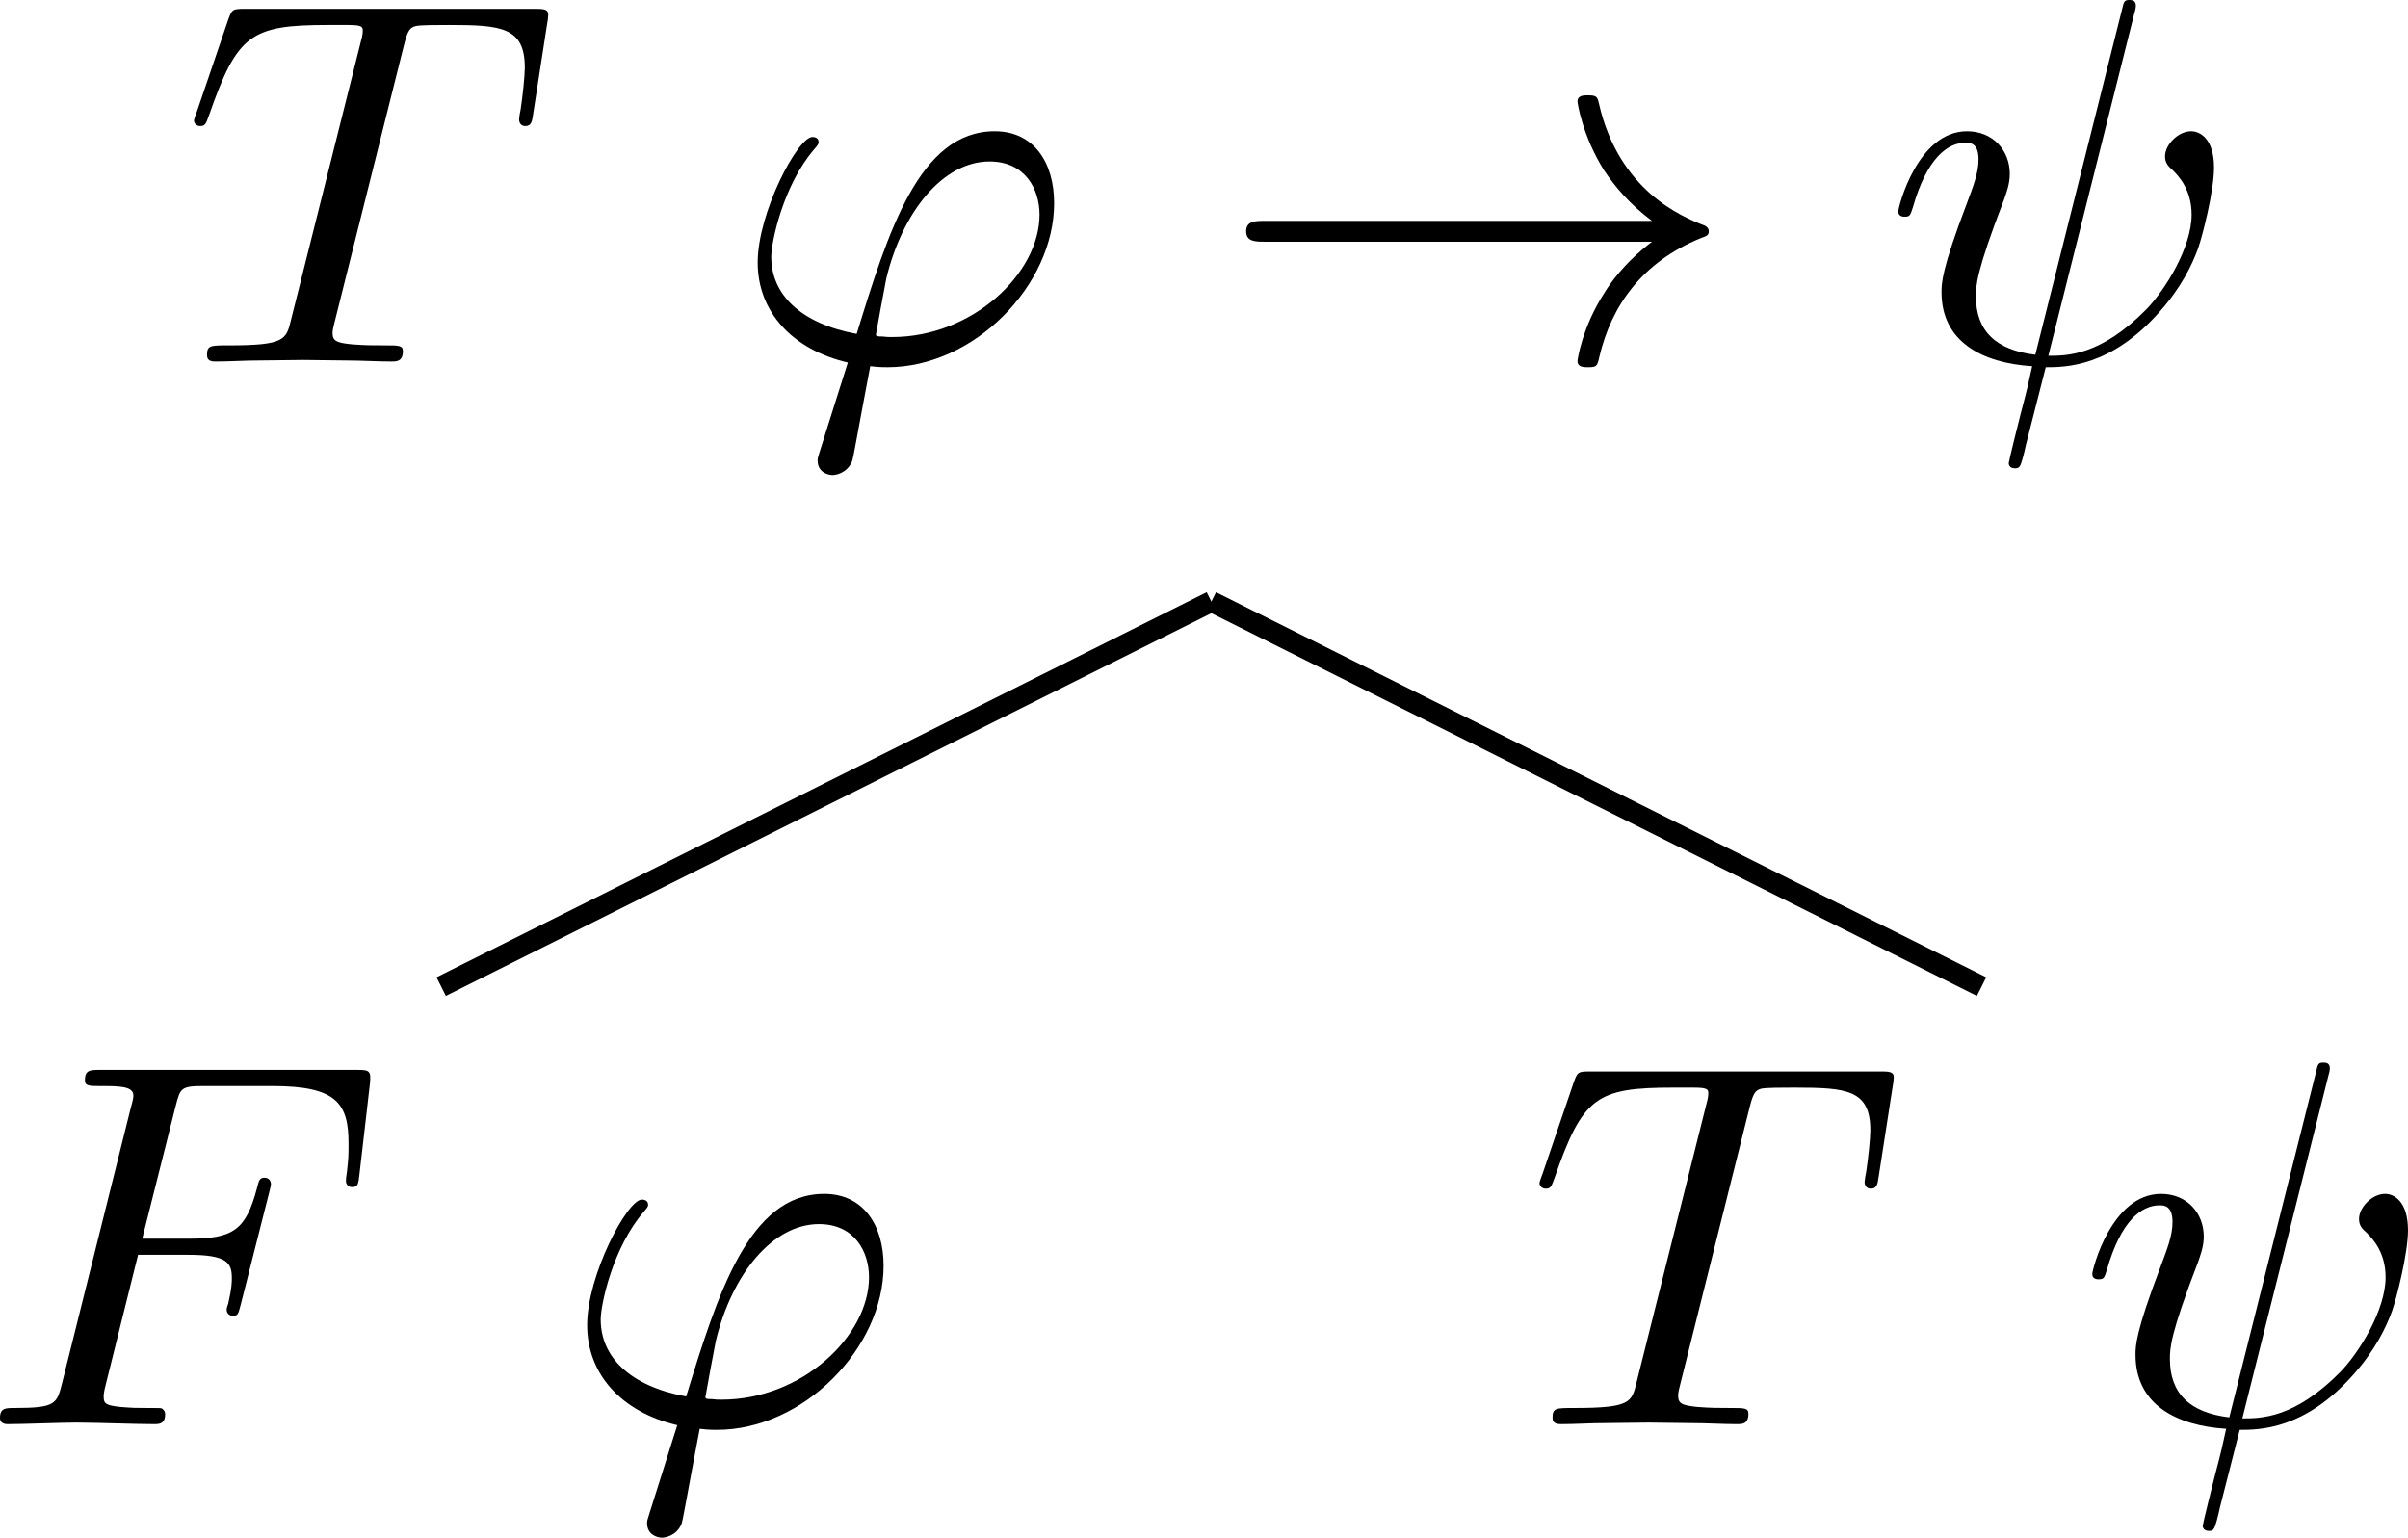
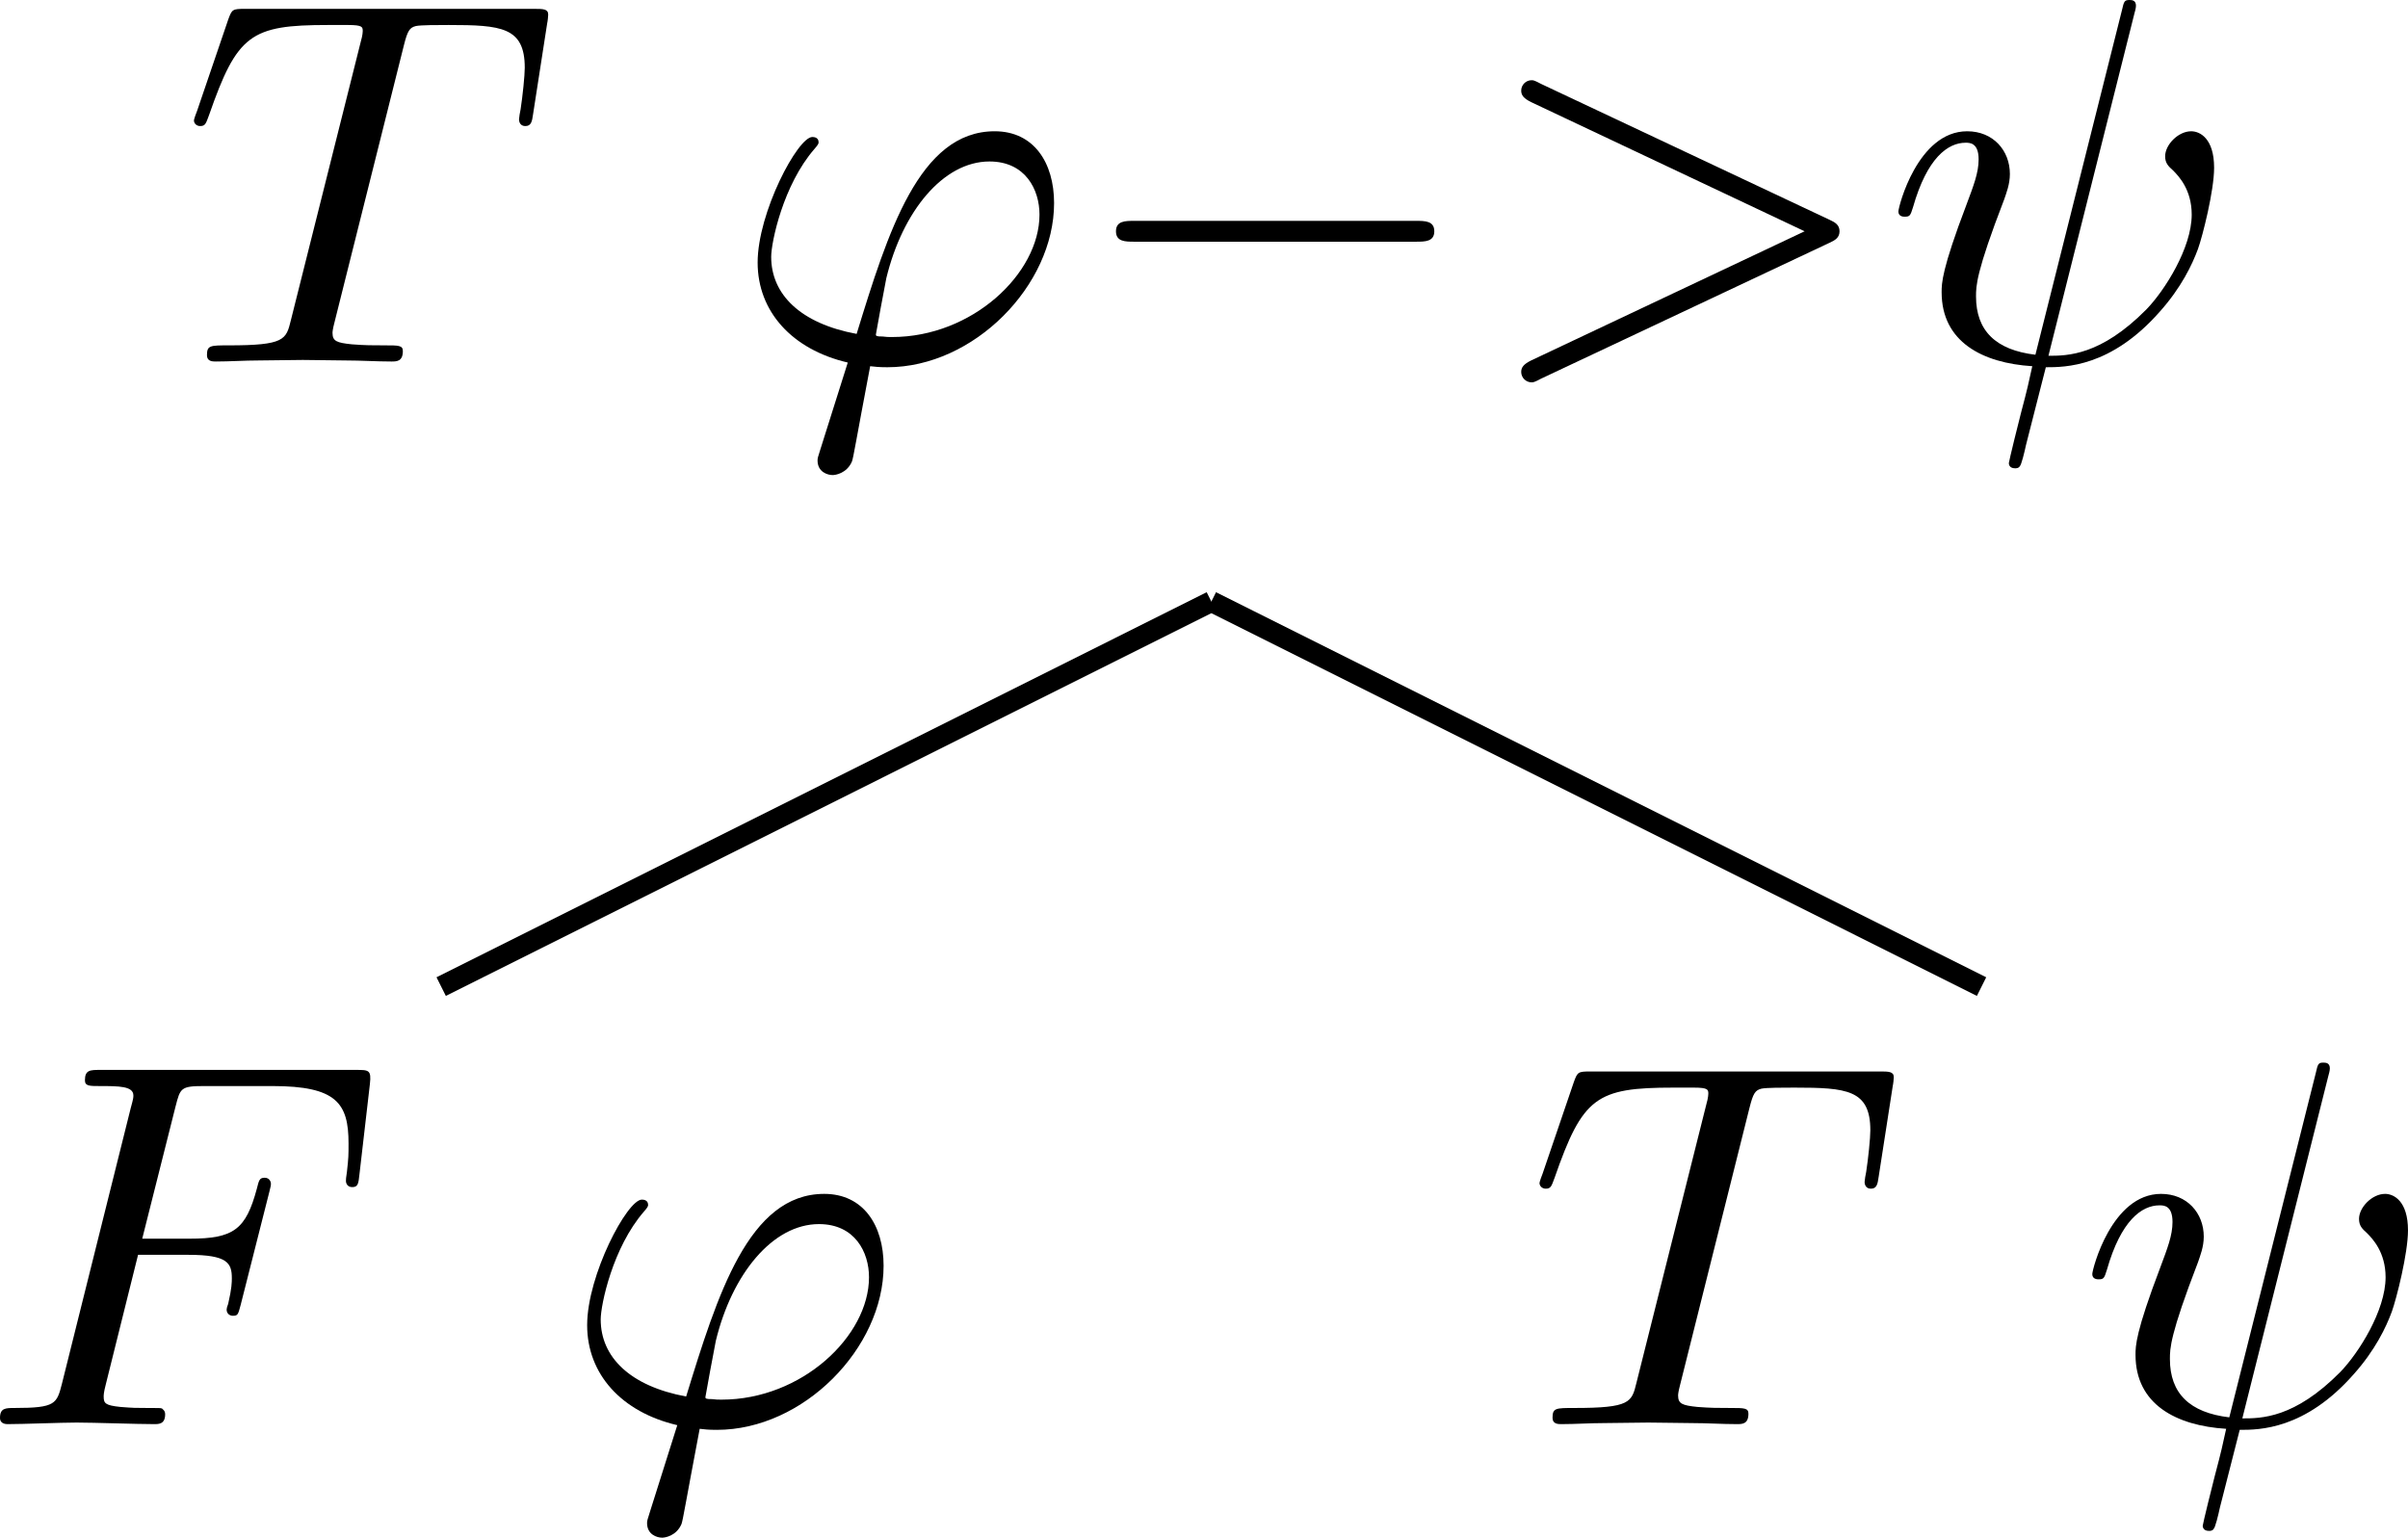
- <svg xmlns="http://www.w3.org/2000/svg" xmlns:xlink="http://www.w3.org/1999/xlink" version="1.1" width="127.909pt" height="81.691pt" viewBox="0 0 127.909 81.691" id="svg10">
-   <defs id="defs10" />
-   <g enable-background="new" id="g10" transform="translate(-805.5433,-355.1417)">
-     <symbol id="font_0_4">
+ <svg xmlns="http://www.w3.org/2000/svg" xmlns:xlink="http://www.w3.org/1999/xlink" version="1.1" width="127.909pt" height="81.691pt" viewBox="0 0 127.909 81.691" id="svg11">
+   <defs id="defs11" />
+   <g enable-background="new" id="g11" transform="translate(-805.5433,-355.1417)">
+     <symbol id="font_0_7">
      <path d="m 0.403,0.607 c 0.007,0.028 0.011,0.034 0.023,0.037 0.009,0.002 0.042,0.002 0.063,0.002 0.101,0 0.146,-0.004 0.146,-0.082 0,-0.015 -0.004,-0.054 -0.008,-0.08 -9.9999e-4,-0.004 -0.003,-0.016 -0.003,-0.019 0,-0.006 0.003,-0.013 0.012,-0.013 0.011,0 0.013,0.008 0.015,0.023 l 0.027,0.174 c 9.9994e-4,0.004 0.002,0.014 0.002,0.017 0,0.011 -0.01,0.011 -0.027,0.011 H 0.098 C 0.074,0.677 0.073,0.676 0.066,0.657 L 0.006,0.481 c -0.001,-0.002 -0.006,-0.016 -0.006,-0.018 0,-0.006 0.005,-0.011 0.012,-0.011 0.01,0 0.011,0.005 0.017,0.021 C 0.083,0.628 0.109,0.646 0.257,0.646 h 0.039 c 0.028,0 0.028,-0.004 0.028,-0.012 0,-0.006 -0.003,-0.018 -0.004,-0.021 L 0.186,0.079 C 0.177,0.042 0.174,0.031 0.067,0.031 0.031,0.031 0.025,0.031 0.025,0.012 0.025,0 0.036,0 0.042,0 c 0.027,0 0.055,0.002 0.082,0.002 0.028,0 0.057,0.001 0.085,0.001 0.028,0 0.056,-0.001 0.083,-0.001 C 0.321,0.002 0.351,0 0.379,0 c 0.01,0 0.022,0 0.022,0.02 0,0.011 -0.008,0.011 -0.034,0.011 -0.025,0 -0.038,0 -0.064,0.002 -0.029,0.003 -0.037,0.006 -0.037,0.022 0,9.9999e-4 0,0.006 0.004,0.021 z" id="path1" />
    </symbol>
    <symbol id="font_0_2">
      <path d="m 0.12,0.048 c -0.004,-0.013 -0.005,-0.015 -0.005,-0.02 0,-0.022 0.019,-0.028 0.029,-0.028 0.005,0 0.027,0.003 0.037,0.026 0.003,0.008 0.008,0.041 0.035,0.183 0.009,-0.001 0.016,-0.002 0.033,-0.002 C 0.415,0.207 0.569,0.364 0.569,0.522 0.569,0.6 0.53,0.66 0.455,0.66 0.31,0.66 0.25,0.466 0.19,0.271 c -0.108,0.02 -0.164,0.076 -0.164,0.148 0,0.028 0.023,0.138 0.083,0.207 0.008,0.009 0.008,0.011 0.008,0.013 0,0.004 -0.002,0.01 -0.012,0.01 C 0.077,0.649 0,0.504 0,0.408 0,0.314 0.066,0.241 0.173,0.216 l -0.053,-0.168 m 0.138,0.217 c -0.008,0 -0.01,0 -0.018,9.9997e-4 -0.012,0 -0.013,0.001 -0.013,0.004 0,0.002 0.017,0.093 0.02,0.108 C 0.278,0.506 0.356,0.602 0.445,0.602 0.514,0.602 0.541,0.548 0.541,0.5 0.541,0.387 0.412,0.265 0.258,0.265 Z" id="path2" />
    </symbol>
-     <use xlink:href="#font_0_4" transform="matrix(27.67389,0,0,-27.67389,815.8475,374.3473)" id="use2" />
-     <use xlink:href="#font_0_2" transform="matrix(27.67389,0,0,-27.67389,845.7906,380.3802)" id="use3" />
+     <use xlink:href="#font_0_7" transform="matrix(27.67389,0,0,-27.67389,815.8447,374.3473)" id="use2" />
+     <use xlink:href="#font_0_2" transform="matrix(27.67389,0,0,-27.67389,845.7879,380.3802)" id="use3" />
    <symbol id="font_1_1">
-       <path d="M 0.779,0.241 C 0.724,0.199 0.697,0.158 0.689,0.145 0.644,0.076 0.636,0.013 0.636,0.012 0.636,0 0.648,0 0.656,0 c 0.017,0 0.018,0.002 0.022,0.02 0.023,0.098 0.082,0.182 0.195,0.228 0.012,0.004 0.015,0.006 0.015,0.013 0,0.007 -0.006,0.01 -0.008,0.011 -0.044,0.017 -0.165,0.067 -0.203,0.235 -0.003,0.012 -0.004,0.015 -0.021,0.015 -0.008,0 -0.02,0 -0.02,-0.012 0,-0.002 0.009,-0.065 0.051,-0.132 0.02,-0.03 0.049,-0.065 0.092,-0.097 H 0.036 c -0.018,0 -0.036,0 -0.036,-0.02 0,-0.02 0.018,-0.02 0.036,-0.02 z" id="path3" />
+       <path d="M 0.576,0 C 0.593,0 0.611,0 0.611,0.02 0.611,0.04 0.593,0.04 0.576,0.04 H 0.035 C 0.018,0.04 0,0.04 0,0.02 0,0 0.018,0 0.035,0 Z" id="path3" />
    </symbol>
-     <use xlink:href="#font_1_1" transform="matrix(27.67389,0,0,-27.67389,871.7359,374.6517)" id="use4" />
+     <use xlink:href="#font_1_1" transform="matrix(27.67389,0,0,-27.67389,864.8219,367.9823)" id="use4" />
+     <symbol id="font_0_3">
+       <path d="m 0.592,0.268 c 0.011,0.005 0.019,0.01 0.019,0.022 0,0.012 -0.008,0.017 -0.019,0.022 L 0.038,0.573 c -0.013,0.007 -0.015,0.007 -0.018,0.007 -0.011,0 -0.02,-0.009 -0.02,-0.02 0,-0.009 0.005,-0.015 0.019,-0.022 L 0.544,0.29 0.019,0.042 C 0.005,0.035 0,0.029 0,0.02 0,0.009 0.009,0 0.02,0 0.023,0 0.025,0 0.038,0.007 Z" id="path4" />
+     </symbol>
    <symbol id="font_0_1">
-       <path d="m 0.453,0.873 c 0.001,0.004 0.003,0.01 0.003,0.015 0,0.01 -0.007,0.011 -0.012,0.011 -0.01,0 -0.011,-0.002 -0.015,-0.02 L 0.263,0.218 c -0.076,0.009 -0.114,0.046 -0.114,0.112 0,0.02 0,0.046 0.054,0.186 0.004,0.012 0.011,0.029 0.011,0.049 0,0.045 -0.032,0.082 -0.082,0.082 -0.095,4e-8 -0.132,-0.145 -0.132,-0.154 0,-0.01 0.01,-0.01 0.012,-0.01 0.01,0 0.011,0.002 0.016,0.018 C 0.055,0.596 0.095,0.625 0.129,0.625 c 0.008,0 0.025,0 0.025,-0.032 0,-0.026 -0.01,-0.051 -0.023,-0.086 -0.048,-0.126 -0.048,-0.152 -0.048,-0.169 0,-0.095 0.078,-0.136 0.174,-0.142 -0.008,-0.036 -0.008,-0.038 -0.022,-0.091 -0.003,-0.011 -0.023,-0.092 -0.023,-0.095 C 0.212,0.009 0.212,0 0.224,0 0.226,0 0.231,0 0.233,0.004 0.236,0.006 0.242,0.031 0.245,0.045 l 0.038,0.149 c 0.037,0 0.125,0 0.219,0.107 0.041,0.046 0.062,0.09 0.073,0.12 0.009,0.025 0.031,0.112 0.031,0.156 0,0.056 -0.027,0.07 -0.044,0.07 -0.025,0 -0.05,-0.026 -0.05,-0.048 0,-0.013 0.006,-0.019 0.015,-0.027 0.011,-0.011 0.036,-0.037 0.036,-0.085 0,-0.064 -0.052,-0.146 -0.087,-0.182 -0.088,-0.089 -0.152,-0.089 -0.188,-0.089 z" id="path4" />
+       <path d="m 0.453,0.873 c 0.001,0.004 0.003,0.01 0.003,0.015 0,0.01 -0.007,0.011 -0.012,0.011 -0.01,0 -0.011,-0.002 -0.015,-0.02 L 0.263,0.218 c -0.076,0.009 -0.114,0.046 -0.114,0.112 0,0.02 0,0.046 0.054,0.186 0.004,0.012 0.011,0.029 0.011,0.049 0,0.045 -0.032,0.082 -0.082,0.082 -0.095,4e-8 -0.132,-0.145 -0.132,-0.154 0,-0.01 0.01,-0.01 0.012,-0.01 0.01,0 0.011,0.002 0.016,0.018 C 0.055,0.596 0.095,0.625 0.129,0.625 c 0.008,0 0.025,0 0.025,-0.032 0,-0.026 -0.01,-0.051 -0.023,-0.086 -0.048,-0.126 -0.048,-0.152 -0.048,-0.169 0,-0.095 0.078,-0.136 0.174,-0.142 -0.008,-0.036 -0.008,-0.038 -0.022,-0.091 -0.003,-0.011 -0.023,-0.092 -0.023,-0.095 C 0.212,0.009 0.212,0 0.224,0 0.226,0 0.231,0 0.233,0.004 0.236,0.006 0.242,0.031 0.245,0.045 l 0.038,0.149 c 0.037,0 0.125,0 0.219,0.107 0.041,0.046 0.062,0.09 0.073,0.12 0.009,0.025 0.031,0.112 0.031,0.156 0,0.056 -0.027,0.07 -0.044,0.07 -0.025,0 -0.05,-0.026 -0.05,-0.048 0,-0.013 0.006,-0.019 0.015,-0.027 0.011,-0.011 0.036,-0.037 0.036,-0.085 0,-0.064 -0.052,-0.146 -0.087,-0.182 -0.088,-0.089 -0.152,-0.089 -0.188,-0.089 z" id="path5" />
    </symbol>
-     <use xlink:href="#font_0_1" transform="matrix(27.67389,0,0,-27.67389,906.3776,380.0205)" id="use5" />
-     <path transform="matrix(2.7674,0,0,-2.7674,828.9778,407.5555)" stroke-width="0.4" stroke-linecap="butt" stroke-miterlimit="10" stroke-linejoin="miter" fill="none" stroke="#000000" d="M 0,0 14.783,7.392" id="path5" />
-     <path transform="matrix(2.7674,0,0,-2.7674,910.8,407.5555)" stroke-width="0.4" stroke-linecap="butt" stroke-miterlimit="10" stroke-linejoin="miter" fill="none" stroke="#000000" d="M 0,0 -14.783,7.392" id="path6" />
-     <symbol id="font_0_3">
-       <path d="m 0.265,0.325 h 0.097 c 0.075,0 0.083,-0.016 0.083,-0.045 0,-0.007 0,-0.019 -0.007,-0.049 -0.002,-0.005 -0.003,-0.009 -0.003,-0.011 0,-0.008 0.006,-0.012 0.012,-0.012 0.01,0 0.01,0.003 0.015,0.021 L 0.517,0.446 C 0.52,0.457 0.52,0.459 0.52,0.462 c 0,0.002 -0.002,0.011 -0.012,0.011 -0.01,0 -0.011,-0.005 -0.015,-0.021 -0.021,-0.078 -0.044,-0.096 -0.129,-0.096 H 0.273 L 0.337,0.61 c 0.009,0.035 0.01,0.039 0.054,0.039 H 0.523 C 0.646,0.649 0.669,0.616 0.669,0.539 c 0,-0.023 0,-0.027 -0.003,-0.054 -0.002,-0.013 -0.002,-0.015 -0.002,-0.018 0,-0.005 0.003,-0.012 0.012,-0.012 0.011,0 0.012,0.006 0.014,0.025 l 0.02,0.173 c 0.003,0.027 -0.002,0.027 -0.027,0.027 h -0.49 c -0.02,0 -0.03,0 -0.03,-0.02 0,-0.011 0.009,-0.011 0.028,-0.011 0.037,0 0.065,0 0.065,-0.018 0,-0.004 0,-0.006 -0.005,-0.024 L 0.119,0.078 C 0.109,0.039 0.107,0.031 0.028,0.031 0.011,0.031 0,0.031 0,0.012 0,0 0.012,0 0.015,0 0.044,0 0.118,0.003 0.147,0.003 0.18,0.003 0.263,0 0.296,0 0.305,0 0.317,0 0.317,0.019 0.317,0.027 0.311,0.029 0.311,0.03 0.308,0.031 0.306,0.031 0.283,0.031 c -0.022,0 -0.027,0 -0.052,0.002 -0.029,0.003 -0.032,0.007 -0.032,0.02 0,0.002 0,0.008 0.004,0.023 z" id="path7" />
+     <use xlink:href="#font_0_3" transform="matrix(27.67389,0,0,-27.67389,886.3469,375.4543)" id="use5" />
+     <use xlink:href="#font_0_1" transform="matrix(27.67389,0,0,-27.67389,906.3828,380.0205)" id="use6" />
+     <path transform="matrix(2.7674,0,0,-2.7674,828.9778,407.5555)" stroke-width="0.4" stroke-linecap="butt" stroke-miterlimit="10" stroke-linejoin="miter" fill="none" stroke="#000000" d="M 0,0 14.783,7.392" id="path6" />
+     <path transform="matrix(2.7674,0,0,-2.7674,910.8,407.5555)" stroke-width="0.4" stroke-linecap="butt" stroke-miterlimit="10" stroke-linejoin="miter" fill="none" stroke="#000000" d="M 0,0 -14.783,7.392" id="path7" />
+     <symbol id="font_0_6">
+       <path d="m 0.265,0.325 h 0.097 c 0.075,0 0.083,-0.016 0.083,-0.045 0,-0.007 0,-0.019 -0.007,-0.049 -0.002,-0.005 -0.003,-0.009 -0.003,-0.011 0,-0.008 0.006,-0.012 0.012,-0.012 0.01,0 0.01,0.003 0.015,0.021 L 0.517,0.446 C 0.52,0.457 0.52,0.459 0.52,0.462 c 0,0.002 -0.002,0.011 -0.012,0.011 -0.01,0 -0.011,-0.005 -0.015,-0.021 -0.021,-0.078 -0.044,-0.096 -0.129,-0.096 H 0.273 L 0.337,0.61 c 0.009,0.035 0.01,0.039 0.054,0.039 H 0.523 C 0.646,0.649 0.669,0.616 0.669,0.539 c 0,-0.023 0,-0.027 -0.003,-0.054 -0.002,-0.013 -0.002,-0.015 -0.002,-0.018 0,-0.005 0.003,-0.012 0.012,-0.012 0.011,0 0.012,0.006 0.014,0.025 l 0.02,0.173 c 0.003,0.027 -0.002,0.027 -0.027,0.027 h -0.49 c -0.02,0 -0.03,0 -0.03,-0.02 0,-0.011 0.009,-0.011 0.028,-0.011 0.037,0 0.065,0 0.065,-0.018 0,-0.004 0,-0.006 -0.005,-0.024 L 0.119,0.078 C 0.109,0.039 0.107,0.031 0.028,0.031 0.011,0.031 0,0.031 0,0.012 0,0 0.012,0 0.015,0 0.044,0 0.118,0.003 0.147,0.003 0.18,0.003 0.263,0 0.296,0 0.305,0 0.317,0 0.317,0.019 0.317,0.027 0.311,0.029 0.311,0.03 0.308,0.031 0.306,0.031 0.283,0.031 c -0.022,0 -0.027,0 -0.052,0.002 -0.029,0.003 -0.032,0.007 -0.032,0.02 0,0.002 0,0.008 0.004,0.023 z" id="path8" />
    </symbol>
-     <use xlink:href="#font_0_3" transform="matrix(27.67389,0,0,-27.67389,805.5433,430.8001)" id="use7" />
-     <use xlink:href="#font_0_2" transform="matrix(27.67389,0,0,-27.67389,836.7318,436.833)" id="use8" />
-     <use xlink:href="#font_0_4" transform="matrix(27.67389,0,0,-27.67389,887.3196,430.8001)" id="use9" />
-     <use xlink:href="#font_0_1" transform="matrix(27.67389,0,0,-27.67389,916.6816,436.4732)" id="use10" />
+     <use xlink:href="#font_0_6" transform="matrix(27.67389,0,0,-27.67389,805.5433,430.8001)" id="use8" />
+     <use xlink:href="#font_0_2" transform="matrix(27.67389,0,0,-27.67389,836.7318,436.833)" id="use9" />
+     <use xlink:href="#font_0_7" transform="matrix(27.67389,0,0,-27.67389,887.3196,430.8001)" id="use10" />
+     <use xlink:href="#font_0_1" transform="matrix(27.67389,0,0,-27.67389,916.6816,436.4732)" id="use11" />
  </g>
</svg>
